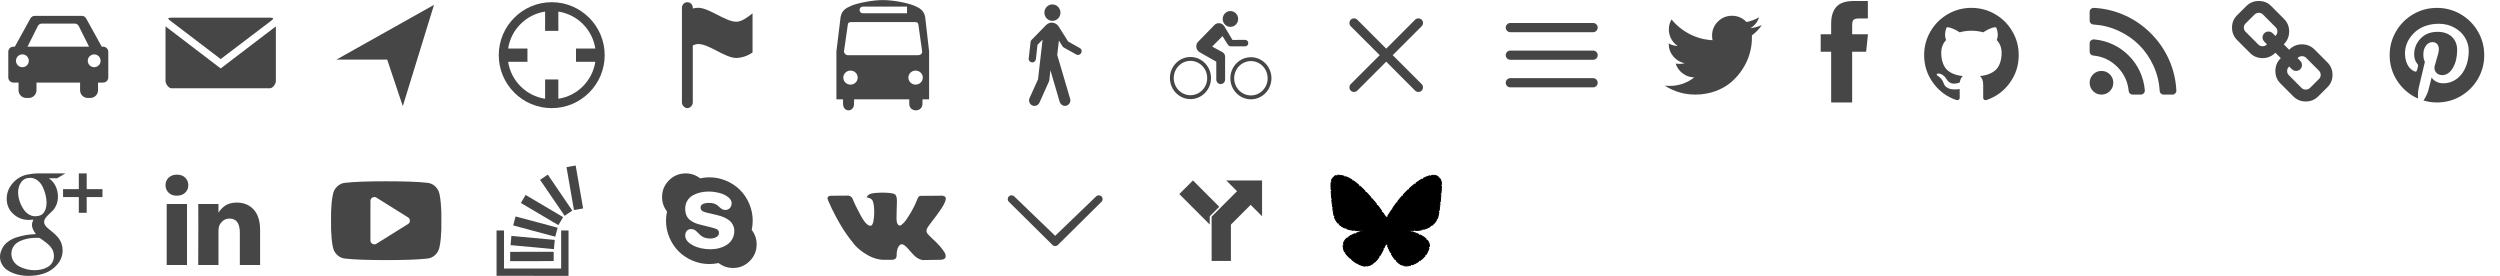
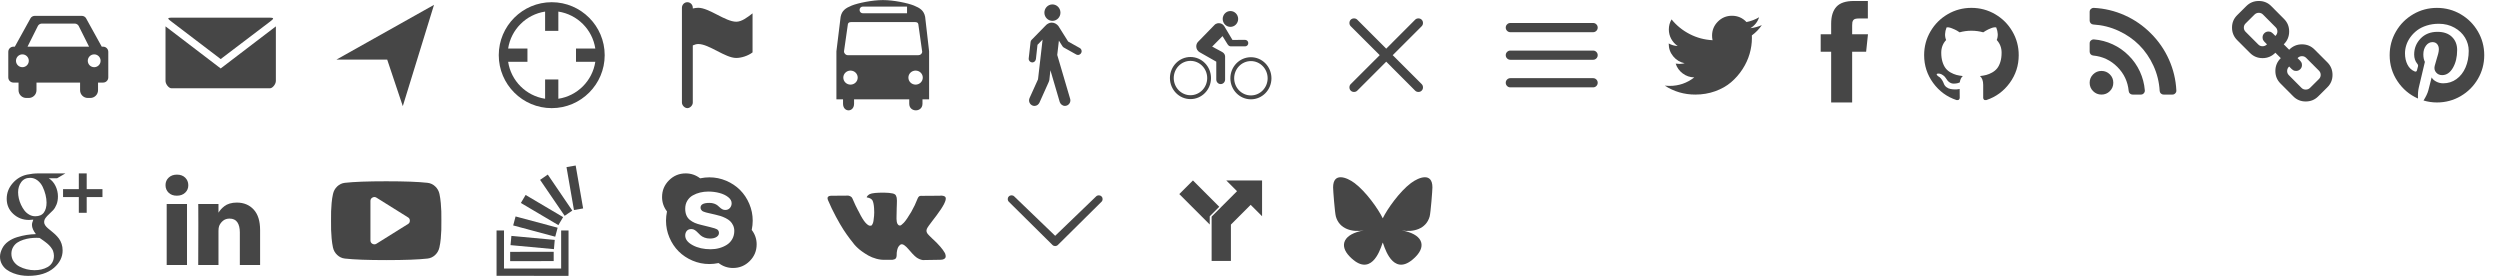
- <svg xmlns="http://www.w3.org/2000/svg" xmlns:xlink="http://www.w3.org/1999/xlink" version="1.1" width="725" height="80" viewBox="0 0 725 80" id="svg126">
-   <defs id="defs74">
+ <svg xmlns="http://www.w3.org/2000/svg" xmlns:xlink="http://www.w3.org/1999/xlink" version="1.1" width="725" height="80" viewBox="0 0 725 80">
+   <defs>
    <g id="icon-driving">
-       <path class="path1" d="M29.917,13.535h-0.411l-4.569-8.273c-0.197-0.358-0.694-0.651-1.103-0.651H9.973 c-0.409,0-0.906,0.293-1.103,0.651L4.3,13.535h-0.41c-0.818,0-1.487,0.669-1.487,1.487v7.436c0,0.818,0.669,1.487,1.487,1.487 h1.487v2.231c0,1.227,1.003,2.231,2.231,2.231h0.743c1.227,0,2.231-1.003,2.231-2.231v-2.231h12.642v2.231 c0,1.227,1.003,2.231,2.231,2.231h0.743c1.227,0,2.231-1.003,2.231-2.231v-2.231h1.487c0.818,0,1.487-0.669,1.487-1.487v-7.436 C31.404,14.204,30.735,13.535,29.917,13.535z M6.493,19.485c-1.027,0-1.859-0.832-1.859-1.859c0-1.028,0.832-1.859,1.859-1.859 s1.859,0.832,1.859,1.859S7.521,19.485,6.493,19.485z M7.981,13.535l3.014-6.026c0.183-0.367,0.667-0.666,1.076-0.666h9.667 c0.409,0,0.893,0.299,1.076,0.666l3.014,6.026H7.981z M27.315,19.485c-1.028,0-1.859-0.832-1.859-1.859 c0-1.028,0.832-1.859,1.859-1.859s1.859,0.832,1.859,1.859S28.341,19.485,27.315,19.485z" id="path2" />
+       <path class="path1" d="M29.917,13.535h-0.411l-4.569-8.273c-0.197-0.358-0.694-0.651-1.103-0.651H9.973 c-0.409,0-0.906,0.293-1.103,0.651L4.3,13.535h-0.41c-0.818,0-1.487,0.669-1.487,1.487v7.436c0,0.818,0.669,1.487,1.487,1.487 h1.487v2.231c0,1.227,1.003,2.231,2.231,2.231h0.743c1.227,0,2.231-1.003,2.231-2.231v-2.231h12.642v2.231 c0,1.227,1.003,2.231,2.231,2.231h0.743c1.227,0,2.231-1.003,2.231-2.231v-2.231h1.487c0.818,0,1.487-0.669,1.487-1.487v-7.436 C31.404,14.204,30.735,13.535,29.917,13.535z M6.493,19.485c-1.027,0-1.859-0.832-1.859-1.859c0-1.028,0.832-1.859,1.859-1.859 s1.859,0.832,1.859,1.859S7.521,19.485,6.493,19.485z M7.981,13.535l3.014-6.026c0.183-0.367,0.667-0.666,1.076-0.666h9.667 c0.409,0,0.893,0.299,1.076,0.666l3.014,6.026H7.981z M27.315,19.485c-1.028,0-1.859-0.832-1.859-1.859 c0-1.028,0.832-1.859,1.859-1.859s1.859,0.832,1.859,1.859S28.341,19.485,27.315,19.485z" />
    </g>
    <g id="icon-email">
-       <path class="path1" d="M1.882 5.12c-1.882 0-0.941 0.499 0 1.263l14.118 10.745 14.118-10.712c0.942-0.765 1.882-1.297 0-1.297h-28.235zM0 7.645v15.826c0 0.931 0.952 2.129 1.706 2.129h28.589c0.754 0 1.706-1.197 1.706-2.129v-15.826l-16 12.208-16-12.208z" id="path5" />
+       <path class="path1" d="M1.882 5.12c-1.882 0-0.941 0.499 0 1.263l14.118 10.745 14.118-10.712c0.942-0.765 1.882-1.297 0-1.297h-28.235zM0 7.645v15.826c0 0.931 0.952 2.129 1.706 2.129h28.589c0.754 0 1.706-1.197 1.706-2.129v-15.826l-16 12.208-16-12.208z" />
    </g>
    <g id="icon-navigate">
-       <path class="path1" d="M20.811 30.788l-4.526-13.508h-14.709l28.287-15.875z" id="path8" />
+       <path class="path1" d="M20.811 30.788l-4.526-13.508h-14.709l28.287-15.875z" />
    </g>
    <g id="icon-geolocation">
-       <path class="path1" d="M16 0.64c-8.47 0-15.36 6.89-15.36 15.36s6.89 15.36 15.36 15.36c8.469 0 15.36-6.891 15.36-15.36s-6.891-15.36-15.36-15.36zM17.92 28.64v-5.6h-3.84v5.6c-5.52-0.837-9.883-5.2-10.72-10.72h5.6v-3.84h-5.6c0.837-5.52 5.2-9.883 10.72-10.72v5.6h3.84v-5.6c5.52 0.837 9.883 5.2 10.72 10.72h-5.6v3.84h5.6c-0.837 5.52-5.2 9.883-10.72 10.72z" id="path11" />
+       <path class="path1" d="M16 0.64c-8.47 0-15.36 6.89-15.36 15.36s6.89 15.36 15.36 15.36c8.469 0 15.36-6.891 15.36-15.36s-6.891-15.36-15.36-15.36zM17.92 28.64v-5.6h-3.84v5.6c-5.52-0.837-9.883-5.2-10.72-10.72h5.6v-3.84h-5.6c0.837-5.52 5.2-9.883 10.72-10.72v5.6h3.84v-5.6c5.52 0.837 9.883 5.2 10.72 10.72h-5.6v3.84h5.6c-0.837 5.52-5.2 9.883-10.72 10.72z" />
    </g>
    <g id="icon-flag">
-       <path class="path1" d="M7.336 0.64c-0.872 0-1.576 0.721-1.576 1.617v27.485c0 0.808 0.788 1.617 1.576 1.617s1.575-0.81 1.575-1.617v-16.572c0.538-0.235 1.062-0.405 1.576-0.405 3.151 0 7.798 4.043 11.028 4.043 1.377 0 3.348-0.557 4.726-1.617v-11.318c-1.563 1.203-3.146 2.426-4.726 2.426-3.151 0-7.866-4.042-11.028-4.042-0.531 0-1.050 0.097-1.576 0.202v-0.202c0-0.895-0.703-1.617-1.575-1.617z" id="path14" />
+       <path class="path1" d="M7.336 0.64c-0.872 0-1.576 0.721-1.576 1.617v27.485c0 0.808 0.788 1.617 1.576 1.617s1.575-0.81 1.575-1.617v-16.572c0.538-0.235 1.062-0.405 1.576-0.405 3.151 0 7.798 4.043 11.028 4.043 1.377 0 3.348-0.557 4.726-1.617v-11.318c-1.563 1.203-3.146 2.426-4.726 2.426-3.151 0-7.866-4.042-11.028-4.042-0.531 0-1.050 0.097-1.576 0.202v-0.202c0-0.895-0.703-1.617-1.575-1.617z" />
    </g>
    <g id="icon-transit">
-       <path class="path1" d="M26.344 16h-20.493c-0.597 0-1.089-0.513-1.089-1.097 0-0.097 0.018-0.207 0.038-0.296l1.091-7.615c0.093-0.495 0.538-0.592 1.071-0.592h18.274c0.529 0 0.979 0.089 1.070 0.582l1.091 7.754c0.017 0.090 0.038 0.143 0.038 0.241-0.001 0.584-0.495 1.023-1.091 1.023zM25.524 24.541c-1.154 0-2.090-0.908-2.090-2.040 0-1.125 0.936-2.031 2.090-2.031 1.146 0 2.084 0.907 2.084 2.031 0 1.132-0.938 2.040-2.084 2.040zM6.643 24.541c-1.146 0-2.082-0.908-2.082-2.040 0-1.125 0.936-2.031 2.082-2.031 1.157 0 2.091 0.907 2.091 2.031 0 1.132-0.934 2.040-2.091 2.040zM10.24 1.92h12.8v1.92h-12.8c-1.28 0-1.28-1.92 0-1.92zM28.289 4.858c-0.374-1.8-1.466-2.525-3.247-3.25-1.778-0.722-5.898-1.587-8.997-1.587-3.112 0-7.254 0.866-9.034 1.587-1.78 0.725-2.854 1.45-3.225 3.25l-1.227 10.022v13.921h1.92v1.28c0 2.56 3.2 2.56 3.2 0v-1.28h16v1.28c0 2.56 3.84 2.56 3.84 0v-1.28h1.92v-13.921l-1.151-10.022z" id="path17" />
+       <path class="path1" d="M26.344 16h-20.493c-0.597 0-1.089-0.513-1.089-1.097 0-0.097 0.018-0.207 0.038-0.296l1.091-7.615c0.093-0.495 0.538-0.592 1.071-0.592h18.274c0.529 0 0.979 0.089 1.070 0.582l1.091 7.754c0.017 0.090 0.038 0.143 0.038 0.241-0.001 0.584-0.495 1.023-1.091 1.023zM25.524 24.541c-1.154 0-2.090-0.908-2.090-2.040 0-1.125 0.936-2.031 2.090-2.031 1.146 0 2.084 0.907 2.084 2.031 0 1.132-0.938 2.040-2.084 2.040zM6.643 24.541c-1.146 0-2.082-0.908-2.082-2.040 0-1.125 0.936-2.031 2.082-2.031 1.157 0 2.091 0.907 2.091 2.031 0 1.132-0.934 2.040-2.091 2.040zM10.24 1.92h12.8v1.92h-12.8c-1.28 0-1.28-1.92 0-1.92zM28.289 4.858c-0.374-1.8-1.466-2.525-3.247-3.25-1.778-0.722-5.898-1.587-8.997-1.587-3.112 0-7.254 0.866-9.034 1.587-1.78 0.725-2.854 1.45-3.225 3.25l-1.227 10.022v13.921h1.92v1.28c0 2.56 3.2 2.56 3.2 0v-1.28h16v1.28c0 2.56 3.84 2.56 3.84 0v-1.28h1.92v-13.921l-1.151-10.022z" />
    </g>
    <g id="icon-walking">
-       <path class="path1" d="M15.261 6.047c1.288-0.034 2.303-1.13 2.269-2.438-0.034-1.325-1.101-2.353-2.39-2.329-1.282 0.035-2.296 1.13-2.269 2.445 0.033 1.315 1.108 2.356 2.39 2.323zM23.171 13.946l-3.411-1.905-2.824-4.491c-0.453-0.577-1.161-1.004-1.969-0.994-0.607 0.021-1.142 0.3-1.569 0.676l-4.254 4.347c-0.14 0.15-0.237 0.341-0.27 0.55l-0.545 4.788c-0.006 0.052-0.006 0.095-0.010 0.147 0.017 0.594 0.501 1.055 1.081 1.044 0.545-0.013 0.961-0.485 1.021-1.003l0.448-4.109 1.482-1.506-1.325 11.515-2.457 5.433c-0.074 0.191-0.15 0.458-0.144 0.71 0.024 0.888 0.748 1.591 1.619 1.571 0.617-0.017 1.119-0.397 1.389-0.936l2.632-5.864c0.053-0.157 0.24-0.54 0.246-0.713l0.307-2.838 2.71 9.23c0.233 0.645 0.828 1.133 1.542 1.113 0.868-0.024 1.562-0.759 1.542-1.65-0.007-0.116-0.041-0.191-0.047-0.325l-3.766-12.799 0.481-4.159 1.062 1.68c0.073 0.109 0.173 0.212 0.287 0.283l3.725 2.086c0.18 0.058 0.321 0.106 0.486 0.106 0.589-0.017 1.049-0.512 1.036-1.11-0.012-0.366-0.214-0.701-0.508-0.879z" id="path20" />
+       <path class="path1" d="M15.261 6.047c1.288-0.034 2.303-1.13 2.269-2.438-0.034-1.325-1.101-2.353-2.39-2.329-1.282 0.035-2.296 1.13-2.269 2.445 0.033 1.315 1.108 2.356 2.39 2.323zM23.171 13.946l-3.411-1.905-2.824-4.491c-0.453-0.577-1.161-1.004-1.969-0.994-0.607 0.021-1.142 0.3-1.569 0.676l-4.254 4.347c-0.14 0.15-0.237 0.341-0.27 0.55l-0.545 4.788c-0.006 0.052-0.006 0.095-0.010 0.147 0.017 0.594 0.501 1.055 1.081 1.044 0.545-0.013 0.961-0.485 1.021-1.003l0.448-4.109 1.482-1.506-1.325 11.515-2.457 5.433c-0.074 0.191-0.15 0.458-0.144 0.71 0.024 0.888 0.748 1.591 1.619 1.571 0.617-0.017 1.119-0.397 1.389-0.936l2.632-5.864c0.053-0.157 0.24-0.54 0.246-0.713l0.307-2.838 2.71 9.23c0.233 0.645 0.828 1.133 1.542 1.113 0.868-0.024 1.562-0.759 1.542-1.65-0.007-0.116-0.041-0.191-0.047-0.325l-3.766-12.799 0.481-4.159 1.062 1.68c0.073 0.109 0.173 0.212 0.287 0.283l3.725 2.086c0.18 0.058 0.321 0.106 0.486 0.106 0.589-0.017 1.049-0.512 1.036-1.11-0.012-0.366-0.214-0.701-0.508-0.879z" />
    </g>
    <g id="icon-bicycling">
-       <path class="path1" d="M7.234 27.613c2.681 0 4.854-2.23 4.854-4.975 0-2.753-2.173-4.984-4.854-4.984-2.675 0-4.85 2.231-4.85 4.984 0 2.745 2.175 4.975 4.85 4.975zM1.28 22.638c0-3.377 2.671-6.109 5.954-6.109 3.292 0 5.958 2.733 5.958 6.109 0 3.375-2.666 6.101-5.958 6.101-3.283 0-5.954-2.725-5.954-6.101zM24.769 27.674c2.671 0 4.847-2.23 4.847-4.977 0-2.751-2.176-4.982-4.847-4.982-2.682 0-4.859 2.23-4.859 4.982 0 2.746 2.177 4.977 4.859 4.977zM18.806 22.698c0-3.375 2.671-6.107 5.962-6.107 3.28 0 5.951 2.732 5.951 6.108 0 3.37-2.671 6.102-5.951 6.102-3.291 0-5.962-2.732-5.962-6.102zM18.825 7.789c1.236 0 2.241-1.024 2.241-2.291s-1.005-2.298-2.241-2.298-2.241 1.030-2.241 2.298c0 1.268 1.004 2.291 2.241 2.291zM18.919 13.44c-0.325 0-0.675-0.195-0.933-0.615l-1.455-2.351-3.002 3.041 2.781 1.494c1.145 0.562 0.97 1.587 0.97 1.587v6.461c0 0.733-0.566 1.329-1.28 1.329s-1.28-0.596-1.28-1.329v-5.172l-4.835-2.746c-0.575-0.332-0.969-0.963-0.969-1.681 0-0.495 0.177-0.95 0.481-1.288l4.735-4.861c0.588-0.685 1.407-0.576 1.407-0.576 0.992 0 1.514 0.888 1.514 0.888l2.356 3.953 3.63-0.007c1.28 0 1.28 1.874 0 1.874h-4.121z" id="path23" />
+       <path class="path1" d="M7.234 27.613c2.681 0 4.854-2.23 4.854-4.975 0-2.753-2.173-4.984-4.854-4.984-2.675 0-4.85 2.231-4.85 4.984 0 2.745 2.175 4.975 4.85 4.975zM1.28 22.638c0-3.377 2.671-6.109 5.954-6.109 3.292 0 5.958 2.733 5.958 6.109 0 3.375-2.666 6.101-5.958 6.101-3.283 0-5.954-2.725-5.954-6.101zM24.769 27.674c2.671 0 4.847-2.23 4.847-4.977 0-2.751-2.176-4.982-4.847-4.982-2.682 0-4.859 2.23-4.859 4.982 0 2.746 2.177 4.977 4.859 4.977zM18.806 22.698c0-3.375 2.671-6.107 5.962-6.107 3.28 0 5.951 2.732 5.951 6.108 0 3.37-2.671 6.102-5.951 6.102-3.291 0-5.962-2.732-5.962-6.102zM18.825 7.789c1.236 0 2.241-1.024 2.241-2.291s-1.005-2.298-2.241-2.298-2.241 1.030-2.241 2.298c0 1.268 1.004 2.291 2.241 2.291zM18.919 13.44c-0.325 0-0.675-0.195-0.933-0.615l-1.455-2.351-3.002 3.041 2.781 1.494c1.145 0.562 0.97 1.587 0.97 1.587v6.461c0 0.733-0.566 1.329-1.28 1.329s-1.28-0.596-1.28-1.329v-5.172l-4.835-2.746c-0.575-0.332-0.969-0.963-0.969-1.681 0-0.495 0.177-0.95 0.481-1.288l4.735-4.861c0.588-0.685 1.407-0.576 1.407-0.576 0.992 0 1.514 0.888 1.514 0.888l2.356 3.953 3.63-0.007c1.28 0 1.28 1.874 0 1.874h-4.121z" />
    </g>
    <g id="icon-cross">
-       <path class="path1" d="M25.333 5.333q0.573 0 0.953 0.38t0.38 0.953q0 0.563-0.385 0.948l-8.396 8.385 8.396 8.385q0.385 0.385 0.385 0.948 0 0.573-0.38 0.953t-0.953 0.38q-0.563 0-0.948-0.385l-8.385-8.396-8.385 8.396q-0.385 0.385-0.948 0.385-0.573 0-0.953-0.38t-0.38-0.953q0-0.563 0.385-0.948l8.396-8.385-8.396-8.385q-0.385-0.385-0.385-0.948 0-0.573 0.38-0.953t0.953-0.38q0.563 0 0.948 0.385l8.385 8.396 8.385-8.396q0.385-0.385 0.948-0.385z" id="path26" />
+       <path class="path1" d="M25.333 5.333q0.573 0 0.953 0.38t0.38 0.953q0 0.563-0.385 0.948l-8.396 8.385 8.396 8.385q0.385 0.385 0.385 0.948 0 0.573-0.38 0.953t-0.953 0.38q-0.563 0-0.948-0.385l-8.385-8.396-8.385 8.396q-0.385 0.385-0.948 0.385-0.573 0-0.953-0.38t-0.38-0.953q0-0.563 0.385-0.948l8.396-8.385-8.396-8.385q-0.385-0.385-0.385-0.948 0-0.573 0.38-0.953t0.953-0.38q0.563 0 0.948 0.385l8.385 8.396 8.385-8.396q0.385-0.385 0.948-0.385z" />
    </g>
    <g id="icon-menu">
-       <path class="path1" d="M4 6.667h24q0.552 0 0.943 0.391t0.391 0.943-0.391 0.943-0.943 0.391h-24q-0.552 0-0.943-0.391t-0.391-0.943 0.391-0.943 0.943-0.391zM4 22.667h24q0.552 0 0.943 0.391t0.391 0.943-0.391 0.943-0.943 0.391h-24q-0.552 0-0.943-0.391t-0.391-0.943 0.391-0.943 0.943-0.391zM4 14.667h24q0.552 0 0.943 0.391t0.391 0.943-0.391 0.943-0.943 0.391h-24q-0.552 0-0.943-0.391t-0.391-0.943 0.391-0.943 0.943-0.391z" id="path29" />
+       <path class="path1" d="M4 6.667h24q0.552 0 0.943 0.391t0.391 0.943-0.391 0.943-0.943 0.391h-24q-0.552 0-0.943-0.391t-0.391-0.943 0.391-0.943 0.943-0.391zM4 22.667h24q0.552 0 0.943 0.391t0.391 0.943-0.391 0.943-0.943 0.391h-24q-0.552 0-0.943-0.391t-0.391-0.943 0.391-0.943 0.943-0.391zM4 14.667h24q0.552 0 0.943 0.391t0.391 0.943-0.391 0.943-0.943 0.391h-24q-0.552 0-0.943-0.391t-0.391-0.943 0.391-0.943 0.943-0.391z" />
    </g>
    <g id="icon-twitter">
-       <path class="path1" d="M28.929 7.286q-1.196 1.75-2.893 2.982 0.018 0.25 0.018 0.75 0 2.321-0.679 4.634t-2.063 4.437-3.295 3.759-4.607 2.607-5.768 0.973q-4.839 0-8.857-2.589 0.625 0.071 1.393 0.071 4.018 0 7.161-2.464-1.875-0.036-3.357-1.152t-2.036-2.848q0.589 0.089 1.089 0.089 0.768 0 1.518-0.196-2-0.411-3.313-1.991t-1.313-3.67v-0.071q1.214 0.679 2.607 0.732-1.179-0.786-1.875-2.054t-0.696-2.75q0-1.571 0.786-2.911 2.161 2.661 5.259 4.259t6.634 1.777q-0.143-0.679-0.143-1.321 0-2.393 1.688-4.080t4.080-1.688q2.5 0 4.214 1.821 1.946-0.375 3.661-1.393-0.661 2.054-2.536 3.179 1.661-0.179 3.321-0.893z" id="path32" />
+       <path class="path1" d="M28.929 7.286q-1.196 1.75-2.893 2.982 0.018 0.25 0.018 0.75 0 2.321-0.679 4.634t-2.063 4.437-3.295 3.759-4.607 2.607-5.768 0.973q-4.839 0-8.857-2.589 0.625 0.071 1.393 0.071 4.018 0 7.161-2.464-1.875-0.036-3.357-1.152t-2.036-2.848q0.589 0.089 1.089 0.089 0.768 0 1.518-0.196-2-0.411-3.313-1.991t-1.313-3.67v-0.071q1.214 0.679 2.607 0.732-1.179-0.786-1.875-2.054t-0.696-2.75q0-1.571 0.786-2.911 2.161 2.661 5.259 4.259t6.634 1.777q-0.143-0.679-0.143-1.321 0-2.393 1.688-4.080t4.080-1.688q2.5 0 4.214 1.821 1.946-0.375 3.661-1.393-0.661 2.054-2.536 3.179 1.661-0.179 3.321-0.893z" />
    </g>
    <g id="icon-facebook">
-       <path class="path1" d="M9.125 9.929h4.589l-0.536 5.071h-4.054v14.714h-6.089v-14.714h-3.036v-5.071h3.036v-3.054q0-3.25 1.536-4.92t5.054-1.67h4.054v5.071h-2.536q-0.696 0-1.116 0.116t-0.607 0.42-0.241 0.616-0.054 0.884v2.536z" id="path35" />
+       <path class="path1" d="M9.125 9.929h4.589l-0.536 5.071h-4.054v14.714h-6.089v-14.714h-3.036v-5.071h3.036v-3.054q0-3.25 1.536-4.92t5.054-1.67h4.054v5.071h-2.536q-0.696 0-1.116 0.116t-0.607 0.42-0.241 0.616-0.054 0.884v2.536z" />
    </g>
    <g id="icon-github">
-       <path class="path1" d="M27.429 16q0 4.482-2.616 8.063t-6.759 4.955q-0.482 0.089-0.705-0.125t-0.223-0.536v-3.768q0-1.732-0.929-2.536 1.018-0.107 1.83-0.321t1.679-0.696 1.446-1.188 0.946-1.875 0.366-2.688q0-2.161-1.411-3.679 0.661-1.625-0.143-3.643-0.5-0.161-1.446 0.196t-1.643 0.786l-0.679 0.429q-1.661-0.464-3.429-0.464t-3.429 0.464q-0.286-0.196-0.759-0.482t-1.491-0.688-1.536-0.241q-0.786 2.018-0.125 3.643-1.411 1.518-1.411 3.679 0 1.518 0.366 2.679t0.938 1.875 1.438 1.196 1.679 0.696 1.83 0.321q-0.714 0.643-0.875 1.839-0.375 0.179-0.804 0.268t-1.018 0.089-1.17-0.384-0.991-1.116q-0.339-0.571-0.866-0.929t-0.884-0.429l-0.357-0.054q-0.375 0-0.518 0.080t-0.089 0.205 0.161 0.25 0.232 0.214l0.125 0.089q0.393 0.179 0.777 0.679t0.563 0.911l0.179 0.411q0.232 0.679 0.786 1.098t1.196 0.536 1.241 0.125 0.991-0.063l0.411-0.071q0 0.679 0.009 1.589t0.009 0.964q0 0.321-0.232 0.536t-0.714 0.125q-4.143-1.375-6.759-4.955t-2.616-8.063q0-3.732 1.839-6.884t4.991-4.991 6.884-1.839 6.884 1.839 4.991 4.991 1.839 6.884z" id="path38" />
+       <path class="path1" d="M27.429 16q0 4.482-2.616 8.063t-6.759 4.955q-0.482 0.089-0.705-0.125t-0.223-0.536v-3.768q0-1.732-0.929-2.536 1.018-0.107 1.83-0.321t1.679-0.696 1.446-1.188 0.946-1.875 0.366-2.688q0-2.161-1.411-3.679 0.661-1.625-0.143-3.643-0.5-0.161-1.446 0.196t-1.643 0.786l-0.679 0.429q-1.661-0.464-3.429-0.464t-3.429 0.464q-0.286-0.196-0.759-0.482t-1.491-0.688-1.536-0.241q-0.786 2.018-0.125 3.643-1.411 1.518-1.411 3.679 0 1.518 0.366 2.679t0.938 1.875 1.438 1.196 1.679 0.696 1.83 0.321q-0.714 0.643-0.875 1.839-0.375 0.179-0.804 0.268t-1.018 0.089-1.17-0.384-0.991-1.116q-0.339-0.571-0.866-0.929t-0.884-0.429l-0.357-0.054q-0.375 0-0.518 0.080t-0.089 0.205 0.161 0.25 0.232 0.214l0.125 0.089q0.393 0.179 0.777 0.679t0.563 0.911l0.179 0.411q0.232 0.679 0.786 1.098t1.196 0.536 1.241 0.125 0.991-0.063l0.411-0.071q0 0.679 0.009 1.589t0.009 0.964q0 0.321-0.232 0.536t-0.714 0.125q-4.143-1.375-6.759-4.955t-2.616-8.063q0-3.732 1.839-6.884t4.991-4.991 6.884-1.839 6.884 1.839 4.991 4.991 1.839 6.884z" />
    </g>
    <g id="icon-rss">
-       <path class="path1" d="M6.857 24q0 1.429-1 2.429t-2.429 1-2.429-1-1-2.429 1-2.429 2.429-1 2.429 1 1 2.429zM16 26.196q0.036 0.5-0.304 0.857-0.321 0.375-0.839 0.375h-2.411q-0.446 0-0.768-0.295t-0.357-0.741q-0.393-4.089-3.295-6.991t-6.991-3.295q-0.446-0.036-0.741-0.357t-0.295-0.768v-2.411q0-0.518 0.375-0.839 0.304-0.304 0.768-0.304h0.089q2.857 0.232 5.464 1.438t4.625 3.241q2.036 2.018 3.241 4.625t1.438 5.464zM25.143 26.232q0.036 0.482-0.321 0.839-0.321 0.357-0.821 0.357h-2.554q-0.464 0-0.795-0.313t-0.348-0.759q-0.214-3.839-1.804-7.295t-4.134-6-6-4.134-7.295-1.821q-0.446-0.018-0.759-0.348t-0.313-0.777v-2.554q0-0.5 0.357-0.821 0.321-0.321 0.786-0.321h0.054q4.679 0.232 8.955 2.143t7.598 5.25q3.339 3.321 5.25 7.598t2.143 8.955z" id="path41" />
+       <path class="path1" d="M6.857 24q0 1.429-1 2.429t-2.429 1-2.429-1-1-2.429 1-2.429 2.429-1 2.429 1 1 2.429zM16 26.196q0.036 0.5-0.304 0.857-0.321 0.375-0.839 0.375h-2.411q-0.446 0-0.768-0.295t-0.357-0.741q-0.393-4.089-3.295-6.991t-6.991-3.295q-0.446-0.036-0.741-0.357t-0.295-0.768v-2.411q0-0.518 0.375-0.839 0.304-0.304 0.768-0.304h0.089q2.857 0.232 5.464 1.438t4.625 3.241q2.036 2.018 3.241 4.625t1.438 5.464zM25.143 26.232q0.036 0.482-0.321 0.839-0.321 0.357-0.821 0.357h-2.554q-0.464 0-0.795-0.313t-0.348-0.759q-0.214-3.839-1.804-7.295t-4.134-6-6-4.134-7.295-1.821q-0.446-0.018-0.759-0.348t-0.313-0.777v-2.554q0-0.5 0.357-0.821 0.321-0.321 0.786-0.321h0.054q4.679 0.232 8.955 2.143t7.598 5.25q3.339 3.321 5.25 7.598t2.143 8.955z" />
    </g>
    <g id="icon-site">
-       <path class="path1" d="M26 21.714q0-0.714-0.5-1.214l-3.714-3.714q-0.5-0.5-1.214-0.5-0.75 0-1.286 0.571 0.054 0.054 0.339 0.33t0.384 0.384 0.268 0.339 0.232 0.455 0.063 0.491q0 0.714-0.5 1.214t-1.214 0.5q-0.268 0-0.491-0.063t-0.455-0.232-0.339-0.268-0.384-0.384-0.33-0.339q-0.589 0.554-0.589 1.304 0 0.714 0.5 1.214l3.679 3.696q0.482 0.482 1.214 0.482 0.714 0 1.214-0.464l2.625-2.607q0.5-0.5 0.5-1.196zM13.446 9.125q0-0.714-0.5-1.214l-3.679-3.696q-0.5-0.5-1.214-0.5-0.696 0-1.214 0.482l-2.625 2.607q-0.5 0.5-0.5 1.196 0 0.714 0.5 1.214l3.714 3.714q0.482 0.482 1.214 0.482 0.75 0 1.286-0.554-0.054-0.054-0.339-0.33t-0.384-0.384-0.268-0.339-0.232-0.455-0.063-0.491q0-0.714 0.5-1.214t1.214-0.5q0.268 0 0.491 0.063t0.455 0.232 0.339 0.268 0.384 0.384 0.33 0.339q0.589-0.554 0.589-1.304zM29.429 21.714q0 2.143-1.518 3.625l-2.625 2.607q-1.482 1.482-3.625 1.482-2.161 0-3.643-1.518l-3.679-3.696q-1.482-1.482-1.482-3.625 0-2.196 1.571-3.732l-1.571-1.571q-1.536 1.571-3.714 1.571-2.143 0-3.643-1.5l-3.714-3.714q-1.5-1.5-1.5-3.643t1.518-3.625l2.625-2.607q1.482-1.482 3.625-1.482 2.161 0 3.643 1.518l3.679 3.696q1.482 1.482 1.482 3.625 0 2.196-1.571 3.732l1.571 1.571q1.536-1.571 3.714-1.571 2.143 0 3.643 1.5l3.714 3.714q1.5 1.5 1.5 3.643z" id="path44" />
+       <path class="path1" d="M26 21.714q0-0.714-0.5-1.214l-3.714-3.714q-0.5-0.5-1.214-0.5-0.75 0-1.286 0.571 0.054 0.054 0.339 0.33t0.384 0.384 0.268 0.339 0.232 0.455 0.063 0.491q0 0.714-0.5 1.214t-1.214 0.5q-0.268 0-0.491-0.063t-0.455-0.232-0.339-0.268-0.384-0.384-0.33-0.339q-0.589 0.554-0.589 1.304 0 0.714 0.5 1.214l3.679 3.696q0.482 0.482 1.214 0.482 0.714 0 1.214-0.464l2.625-2.607q0.5-0.5 0.5-1.196zM13.446 9.125q0-0.714-0.5-1.214l-3.679-3.696q-0.5-0.5-1.214-0.5-0.696 0-1.214 0.482l-2.625 2.607q-0.5 0.5-0.5 1.196 0 0.714 0.5 1.214l3.714 3.714q0.482 0.482 1.214 0.482 0.75 0 1.286-0.554-0.054-0.054-0.339-0.33t-0.384-0.384-0.268-0.339-0.232-0.455-0.063-0.491q0-0.714 0.5-1.214t1.214-0.5q0.268 0 0.491 0.063t0.455 0.232 0.339 0.268 0.384 0.384 0.33 0.339q0.589-0.554 0.589-1.304zM29.429 21.714q0 2.143-1.518 3.625l-2.625 2.607q-1.482 1.482-3.625 1.482-2.161 0-3.643-1.518l-3.679-3.696q-1.482-1.482-1.482-3.625 0-2.196 1.571-3.732l-1.571-1.571q-1.536 1.571-3.714 1.571-2.143 0-3.643-1.5l-3.714-3.714q-1.5-1.5-1.5-3.643t1.518-3.625l2.625-2.607q1.482-1.482 3.625-1.482 2.161 0 3.643 1.518l3.679 3.696q1.482 1.482 1.482 3.625 0 2.196-1.571 3.732l1.571 1.571q1.536-1.571 3.714-1.571 2.143 0 3.643 1.5l3.714 3.714q1.5 1.5 1.5 3.643z" />
    </g>
    <g id="icon-pinterest">
-       <path class="path1" d="M27.429 16q0 3.732-1.839 6.884t-4.991 4.991-6.884 1.839q-1.982 0-3.893-0.571 1.054-1.661 1.393-2.929 0.161-0.607 0.964-3.768 0.357 0.696 1.304 1.205t2.036 0.509q2.161 0 3.857-1.223t2.625-3.366 0.929-4.821q0-2.036-1.063-3.821t-3.080-2.911-4.554-1.125q-1.875 0-3.5 0.518t-2.759 1.375-1.946 1.973-1.196 2.313-0.384 2.393q0 1.857 0.714 3.268t2.089 1.982q0.536 0.214 0.679-0.357 0.036-0.125 0.143-0.554t0.143-0.536q0.107-0.411-0.196-0.768-0.911-1.089-0.911-2.696 0-2.696 1.866-4.634t4.884-1.938q2.696 0 4.205 1.464t1.509 3.804q0 3.036-1.223 5.161t-3.134 2.125q-1.089 0-1.75-0.777t-0.411-1.866q0.143-0.625 0.473-1.67t0.536-1.839 0.205-1.348q0-0.893-0.482-1.482t-1.375-0.589q-1.107 0-1.875 1.018t-0.768 2.536q0 1.304 0.446 2.179l-1.768 7.464q-0.304 1.25-0.232 3.161-3.679-1.625-5.946-5.018t-2.268-7.554q0-3.732 1.839-6.884t4.991-4.991 6.884-1.839 6.884 1.839 4.991 4.991 1.839 6.884z" id="path47" />
+       <path class="path1" d="M27.429 16q0 3.732-1.839 6.884t-4.991 4.991-6.884 1.839q-1.982 0-3.893-0.571 1.054-1.661 1.393-2.929 0.161-0.607 0.964-3.768 0.357 0.696 1.304 1.205t2.036 0.509q2.161 0 3.857-1.223t2.625-3.366 0.929-4.821q0-2.036-1.063-3.821t-3.080-2.911-4.554-1.125q-1.875 0-3.5 0.518t-2.759 1.375-1.946 1.973-1.196 2.313-0.384 2.393q0 1.857 0.714 3.268t2.089 1.982q0.536 0.214 0.679-0.357 0.036-0.125 0.143-0.554t0.143-0.536q0.107-0.411-0.196-0.768-0.911-1.089-0.911-2.696 0-2.696 1.866-4.634t4.884-1.938q2.696 0 4.205 1.464t1.509 3.804q0 3.036-1.223 5.161t-3.134 2.125q-1.089 0-1.75-0.777t-0.411-1.866q0.143-0.625 0.473-1.67t0.536-1.839 0.205-1.348q0-0.893-0.482-1.482t-1.375-0.589q-1.107 0-1.875 1.018t-0.768 2.536q0 1.304 0.446 2.179l-1.768 7.464q-0.304 1.25-0.232 3.161-3.679-1.625-5.946-5.018t-2.268-7.554q0-3.732 1.839-6.884t4.991-4.991 6.884-1.839 6.884 1.839 4.991 4.991 1.839 6.884z" />
    </g>
    <g id="icon-google-plus">
-       <path class="path1" d="M15.643 26.161q0-0.375-0.080-0.723t-0.17-0.643-0.313-0.616-0.375-0.545-0.473-0.527-0.491-0.455-0.571-0.455-0.554-0.411-0.589-0.411-0.545-0.375q-0.304-0.036-0.893-0.036-0.964 0-1.893 0.125t-1.929 0.446-1.75 0.821-1.232 1.339-0.482 1.911q0 1.214 0.634 2.17t1.661 1.5 2.152 0.813 2.268 0.268q1.054 0 2.009-0.223t1.795-0.696 1.33-1.313 0.491-1.964zM13.5 10.768q0-1.071-0.295-2.277t-0.839-2.33-1.5-1.857-2.134-0.732q-1.661 0-2.571 1.232t-0.911 2.946q0 0.839 0.205 1.768t0.634 1.857 1 1.67 1.393 1.205 1.732 0.464q1.732 0 2.509-1.080t0.777-2.866zM11.161 2.286h7.804l-2.411 1.411h-2.411q1.268 0.804 1.964 2.25t0.696 3.018q0 1.321-0.411 2.348t-1 1.652-1.179 1.152-1 1.089-0.411 1.205q0 0.464 0.295 0.911t0.768 0.857 1.045 0.857 1.143 0.991 1.045 1.179 0.768 1.518 0.295 1.902q0 2.857-2.5 5.036-2.714 2.339-7.5 2.339-1.054 0-2.134-0.179t-2.179-0.598-1.938-1.036-1.375-1.589-0.536-2.17q0-1.089 0.661-2.411 0.571-1.143 1.714-1.973t2.589-1.268 2.768-0.643 2.679-0.241q-1.143-1.482-1.143-2.661 0-0.214 0.036-0.42t0.089-0.348 0.143-0.384 0.125-0.384q-0.714 0.089-1.25 0.089-2.661 0-4.563-1.75t-1.902-4.393q0-2.5 1.696-4.473t4.179-2.527q1.679-0.357 3.339-0.357zM29.714 6.857v2.286h-4.571v4.571h-2.286v-4.571h-4.571v-2.286h4.571v-4.571h2.286v4.571h4.571z" id="path50" />
+       <path class="path1" d="M15.643 26.161q0-0.375-0.080-0.723t-0.17-0.643-0.313-0.616-0.375-0.545-0.473-0.527-0.491-0.455-0.571-0.455-0.554-0.411-0.589-0.411-0.545-0.375q-0.304-0.036-0.893-0.036-0.964 0-1.893 0.125t-1.929 0.446-1.75 0.821-1.232 1.339-0.482 1.911q0 1.214 0.634 2.17t1.661 1.5 2.152 0.813 2.268 0.268q1.054 0 2.009-0.223t1.795-0.696 1.33-1.313 0.491-1.964zM13.5 10.768q0-1.071-0.295-2.277t-0.839-2.33-1.5-1.857-2.134-0.732q-1.661 0-2.571 1.232t-0.911 2.946q0 0.839 0.205 1.768t0.634 1.857 1 1.67 1.393 1.205 1.732 0.464q1.732 0 2.509-1.080t0.777-2.866zM11.161 2.286h7.804l-2.411 1.411h-2.411q1.268 0.804 1.964 2.25t0.696 3.018q0 1.321-0.411 2.348t-1 1.652-1.179 1.152-1 1.089-0.411 1.205q0 0.464 0.295 0.911t0.768 0.857 1.045 0.857 1.143 0.991 1.045 1.179 0.768 1.518 0.295 1.902q0 2.857-2.5 5.036-2.714 2.339-7.5 2.339-1.054 0-2.134-0.179t-2.179-0.598-1.938-1.036-1.375-1.589-0.536-2.17q0-1.089 0.661-2.411 0.571-1.143 1.714-1.973t2.589-1.268 2.768-0.643 2.679-0.241q-1.143-1.482-1.143-2.661 0-0.214 0.036-0.42t0.089-0.348 0.143-0.384 0.125-0.384q-0.714 0.089-1.25 0.089-2.661 0-4.563-1.75t-1.902-4.393q0-2.5 1.696-4.473t4.179-2.527q1.679-0.357 3.339-0.357zM29.714 6.857v2.286h-4.571v4.571h-2.286v-4.571h-4.571v-2.286h4.571v-4.571h2.286v4.571h4.571z" />
    </g>
    <g id="icon-linkedin">
-       <path class="path1" d="M6.232 11.161v17.696h-5.893v-17.696h5.893zM6.607 5.696q0.018 1.304-0.902 2.179t-2.42 0.875h-0.036q-1.464 0-2.357-0.875t-0.893-2.179q0-1.321 0.92-2.188t2.402-0.866 2.375 0.866 0.911 2.188zM27.429 18.714v10.143h-5.875v-9.464q0-1.875-0.723-2.938t-2.259-1.063q-1.125 0-1.884 0.616t-1.134 1.527q-0.196 0.536-0.196 1.446v9.875h-5.875q0.036-7.125 0.036-11.554t-0.018-5.286l-0.018-0.857h5.875v2.571h-0.036q0.357-0.571 0.732-1t1.009-0.929 1.554-0.777 2.045-0.277q3.054 0 4.911 2.027t1.857 5.938z" id="path53" />
+       <path class="path1" d="M6.232 11.161v17.696h-5.893v-17.696h5.893zM6.607 5.696q0.018 1.304-0.902 2.179t-2.42 0.875h-0.036q-1.464 0-2.357-0.875t-0.893-2.179q0-1.321 0.92-2.188t2.402-0.866 2.375 0.866 0.911 2.188zM27.429 18.714v10.143h-5.875v-9.464q0-1.875-0.723-2.938t-2.259-1.063q-1.125 0-1.884 0.616t-1.134 1.527q-0.196 0.536-0.196 1.446v9.875h-5.875q0.036-7.125 0.036-11.554t-0.018-5.286l-0.018-0.857h5.875v2.571h-0.036q0.357-0.571 0.732-1t1.009-0.929 1.554-0.777 2.045-0.277q3.054 0 4.911 2.027t1.857 5.938z" />
    </g>
    <g id="icon-youtube">
-       <path class="path1" d="M22.857 16q0-0.661-0.536-0.964l-9.143-5.714q-0.554-0.357-1.161-0.036-0.589 0.321-0.589 1v11.429q0 0.679 0.589 1 0.286 0.143 0.554 0.143 0.357 0 0.607-0.179l9.143-5.714q0.536-0.304 0.536-0.964zM32 16q0 1.714-0.018 2.679t-0.152 2.438-0.402 2.634q-0.286 1.304-1.232 2.196t-2.214 1.036q-3.964 0.446-11.982 0.446t-11.982-0.446q-1.268-0.143-2.223-1.036t-1.241-2.196q-0.25-1.161-0.384-2.634t-0.152-2.438-0.018-2.679 0.018-2.679 0.152-2.438 0.402-2.634q0.286-1.304 1.232-2.196t2.214-1.036q3.964-0.446 11.982-0.446t11.982 0.446q1.268 0.143 2.223 1.036t1.241 2.196q0.25 1.161 0.384 2.634t0.152 2.438 0.018 2.679z" id="path56" />
+       <path class="path1" d="M22.857 16q0-0.661-0.536-0.964l-9.143-5.714q-0.554-0.357-1.161-0.036-0.589 0.321-0.589 1v11.429q0 0.679 0.589 1 0.286 0.143 0.554 0.143 0.357 0 0.607-0.179l9.143-5.714q0.536-0.304 0.536-0.964zM32 16q0 1.714-0.018 2.679t-0.152 2.438-0.402 2.634q-0.286 1.304-1.232 2.196t-2.214 1.036q-3.964 0.446-11.982 0.446t-11.982-0.446q-1.268-0.143-2.223-1.036t-1.241-2.196q-0.25-1.161-0.384-2.634t-0.152-2.438-0.018-2.679 0.018-2.679 0.152-2.438 0.402-2.634q0.286-1.304 1.232-2.196t2.214-1.036q3.964-0.446 11.982-0.446t11.982 0.446q1.268 0.143 2.223 1.036t1.241 2.196q0.25 1.161 0.384 2.634t0.152 2.438 0.018 2.679z" />
    </g>
    <g id="icon-stack-overflow">
-       <path class="path1" d="M16.571 25.018v2.696l-12.625 0.018v-2.696zM20.875 18.839v12.518l-0.018 0.625v0.018l-20.857-0.018v-13.143h2.161v11.036h16.571v-11.036h2.143zM4.304 20.411l12.571 1.161-0.232 2.679-12.589-1.161zM5.518 14.768l12.196 3.268-0.696 2.607-12.196-3.268zM8.429 8.536l10.875 6.429-1.375 2.321-10.875-6.429zM14.857 2.625l7.107 10.446-2.214 1.518-7.125-10.429zM22.946 0l2.161 12.446-2.661 0.464-2.161-12.446z" id="path59" />
+       <path class="path1" d="M16.571 25.018v2.696l-12.625 0.018v-2.696zM20.875 18.839v12.518l-0.018 0.625v0.018l-20.857-0.018v-13.143h2.161v11.036h16.571v-11.036h2.143zM4.304 20.411l12.571 1.161-0.232 2.679-12.589-1.161zM5.518 14.768l12.196 3.268-0.696 2.607-12.196-3.268zM8.429 8.536l10.875 6.429-1.375 2.321-10.875-6.429zM14.857 2.625l7.107 10.446-2.214 1.518-7.125-10.429zM22.946 0l2.161 12.446-2.661 0.464-2.161-12.446z" />
    </g>
    <g id="icon-skype">
-       <path class="path1" d="M20.946 18.982q0-0.893-0.348-1.634t-0.866-1.223-1.304-0.875-1.473-0.607-1.563-0.411l-1.857-0.429q-0.536-0.125-0.786-0.188t-0.625-0.205-0.536-0.286-0.295-0.375-0.134-0.536q0-1.375 2.571-1.375 0.768 0 1.375 0.214t0.964 0.509 0.679 0.598 0.714 0.518 0.857 0.214q0.839 0 1.348-0.571t0.509-1.375q0-0.982-1-1.777t-2.536-1.205-3.25-0.411q-1.214 0-2.357 0.277t-2.134 0.839-1.589 1.554-0.598 2.295q0 1.089 0.339 1.902t1 1.348 1.429 0.866 1.839 0.58l2.607 0.643q1.607 0.393 2 0.643 0.571 0.357 0.571 1.071 0 0.696-0.714 1.152t-1.875 0.455q-0.911 0-1.634-0.286t-1.161-0.688-0.813-0.804-0.821-0.688-0.964-0.286q-0.893 0-1.348 0.536t-0.455 1.339q0 1.643 2.179 2.813t5.196 1.17q1.304 0 2.5-0.33t2.188-0.955 1.58-1.67 0.589-2.348zM27.429 22.857q0 2.839-2.009 4.848t-4.848 2.009q-2.321 0-4.179-1.429-1.375 0.286-2.679 0.286-2.554 0-4.884-0.991t-4.018-2.679-2.679-4.018-0.991-4.884q0-1.304 0.286-2.679-1.429-1.857-1.429-4.179 0-2.839 2.009-4.848t4.848-2.009q2.321 0 4.179 1.429 1.375-0.286 2.679-0.286 2.554 0 4.884 0.991t4.018 2.679 2.679 4.018 0.991 4.884q0 1.304-0.286 2.679 1.429 1.857 1.429 4.179z" id="path62" />
+       <path class="path1" d="M20.946 18.982q0-0.893-0.348-1.634t-0.866-1.223-1.304-0.875-1.473-0.607-1.563-0.411l-1.857-0.429q-0.536-0.125-0.786-0.188t-0.625-0.205-0.536-0.286-0.295-0.375-0.134-0.536q0-1.375 2.571-1.375 0.768 0 1.375 0.214t0.964 0.509 0.679 0.598 0.714 0.518 0.857 0.214q0.839 0 1.348-0.571t0.509-1.375q0-0.982-1-1.777t-2.536-1.205-3.25-0.411q-1.214 0-2.357 0.277t-2.134 0.839-1.589 1.554-0.598 2.295q0 1.089 0.339 1.902t1 1.348 1.429 0.866 1.839 0.58l2.607 0.643q1.607 0.393 2 0.643 0.571 0.357 0.571 1.071 0 0.696-0.714 1.152t-1.875 0.455q-0.911 0-1.634-0.286t-1.161-0.688-0.813-0.804-0.821-0.688-0.964-0.286q-0.893 0-1.348 0.536t-0.455 1.339q0 1.643 2.179 2.813t5.196 1.17q1.304 0 2.5-0.33t2.188-0.955 1.58-1.67 0.589-2.348zM27.429 22.857q0 2.839-2.009 4.848t-4.848 2.009q-2.321 0-4.179-1.429-1.375 0.286-2.679 0.286-2.554 0-4.884-0.991t-4.018-2.679-2.679-4.018-0.991-4.884q0-1.304 0.286-2.679-1.429-1.857-1.429-4.179 0-2.839 2.009-4.848t4.848-2.009q2.321 0 4.179 1.429 1.375-0.286 2.679-0.286 2.554 0 4.884 0.991t4.018 2.679 2.679 4.018 0.991 4.884q0 1.304-0.286 2.679 1.429 1.857 1.429 4.179z" />
    </g>
    <g id="icon-vk">
-       <path class="path1" d="M34.232 9.286q0.411 1.143-2.679 5.25-0.429 0.571-1.161 1.518-1.393 1.786-1.607 2.339-0.304 0.732 0.25 1.446 0.304 0.375 1.446 1.464h0.018l0.071 0.071q2.518 2.339 3.411 3.946 0.054 0.089 0.116 0.223t0.125 0.473-0.009 0.607-0.446 0.491-1.054 0.223l-4.571 0.071q-0.429 0.089-1-0.089t-0.929-0.393l-0.357-0.214q-0.536-0.375-1.25-1.143t-1.223-1.384-1.089-1.036-1.009-0.277q-0.054 0.018-0.143 0.063t-0.304 0.259-0.384 0.527-0.304 0.929-0.116 1.384q0 0.268-0.063 0.491t-0.134 0.33l-0.071 0.089q-0.321 0.339-0.946 0.393h-2.054q-1.268 0.071-2.607-0.295t-2.348-0.946-1.839-1.179-1.259-1.027l-0.446-0.429q-0.179-0.179-0.491-0.536t-1.277-1.625-1.893-2.696-2.188-3.768-2.33-4.857q-0.107-0.286-0.107-0.482t0.054-0.286l0.071-0.107q0.268-0.339 1.018-0.339l4.893-0.036q0.214 0.036 0.411 0.116t0.286 0.152l0.089 0.054q0.286 0.196 0.429 0.571 0.357 0.893 0.821 1.848t0.732 1.455l0.286 0.518q0.518 1.071 1 1.857t0.866 1.223 0.741 0.688 0.607 0.25 0.482-0.089q0.036-0.018 0.089-0.089t0.214-0.393 0.241-0.839 0.17-1.446 0-2.232q-0.036-0.714-0.161-1.304t-0.25-0.821l-0.107-0.214q-0.446-0.607-1.518-0.768-0.232-0.036 0.089-0.429 0.304-0.339 0.679-0.536 0.946-0.464 4.268-0.429 1.464 0.018 2.411 0.232 0.357 0.089 0.598 0.241t0.366 0.429 0.188 0.571 0.063 0.813-0.018 0.982-0.045 1.259-0.027 1.473q0 0.196-0.018 0.75t-0.009 0.857 0.063 0.723 0.205 0.696 0.402 0.438q0.143 0.036 0.304 0.071t0.464-0.196 0.679-0.616 0.929-1.196 1.214-1.92q1.071-1.857 1.911-4.018 0.071-0.179 0.179-0.313t0.196-0.188l0.071-0.054 0.089-0.045t0.232-0.054 0.357-0.009l5.143-0.036q0.696-0.089 1.143 0.045t0.554 0.295z" id="path65" />
+       <path class="path1" d="M34.232 9.286q0.411 1.143-2.679 5.25-0.429 0.571-1.161 1.518-1.393 1.786-1.607 2.339-0.304 0.732 0.25 1.446 0.304 0.375 1.446 1.464h0.018l0.071 0.071q2.518 2.339 3.411 3.946 0.054 0.089 0.116 0.223t0.125 0.473-0.009 0.607-0.446 0.491-1.054 0.223l-4.571 0.071q-0.429 0.089-1-0.089t-0.929-0.393l-0.357-0.214q-0.536-0.375-1.25-1.143t-1.223-1.384-1.089-1.036-1.009-0.277q-0.054 0.018-0.143 0.063t-0.304 0.259-0.384 0.527-0.304 0.929-0.116 1.384q0 0.268-0.063 0.491t-0.134 0.33l-0.071 0.089q-0.321 0.339-0.946 0.393h-2.054q-1.268 0.071-2.607-0.295t-2.348-0.946-1.839-1.179-1.259-1.027l-0.446-0.429q-0.179-0.179-0.491-0.536t-1.277-1.625-1.893-2.696-2.188-3.768-2.33-4.857q-0.107-0.286-0.107-0.482t0.054-0.286l0.071-0.107q0.268-0.339 1.018-0.339l4.893-0.036q0.214 0.036 0.411 0.116t0.286 0.152l0.089 0.054q0.286 0.196 0.429 0.571 0.357 0.893 0.821 1.848t0.732 1.455l0.286 0.518q0.518 1.071 1 1.857t0.866 1.223 0.741 0.688 0.607 0.25 0.482-0.089q0.036-0.018 0.089-0.089t0.214-0.393 0.241-0.839 0.17-1.446 0-2.232q-0.036-0.714-0.161-1.304t-0.25-0.821l-0.107-0.214q-0.446-0.607-1.518-0.768-0.232-0.036 0.089-0.429 0.304-0.339 0.679-0.536 0.946-0.464 4.268-0.429 1.464 0.018 2.411 0.232 0.357 0.089 0.598 0.241t0.366 0.429 0.188 0.571 0.063 0.813-0.018 0.982-0.045 1.259-0.027 1.473q0 0.196-0.018 0.75t-0.009 0.857 0.063 0.723 0.205 0.696 0.402 0.438q0.143 0.036 0.304 0.071t0.464-0.196 0.679-0.616 0.929-1.196 1.214-1.92q1.071-1.857 1.911-4.018 0.071-0.179 0.179-0.313t0.196-0.188l0.071-0.054 0.089-0.045t0.232-0.054 0.357-0.009l5.143-0.036q0.696-0.089 1.143 0.045t0.554 0.295z" />
    </g>
    <g id="icon-arrow-down">
-       <path class="path1" d="M4.131 8.962c-0.434-0.429-1.134-0.429-1.566 0-0.432 0.427-0.432 1.122 0 1.55l12.653 12.528c0.434 0.429 1.133 0.429 1.566 0l12.653-12.528c0.432-0.429 0.434-1.122 0-1.55s-1.136-0.429-1.566-0.002l-11.87 11.426-11.869-11.424z" id="path68" />
+       <path class="path1" d="M4.131 8.962c-0.434-0.429-1.134-0.429-1.566 0-0.432 0.427-0.432 1.122 0 1.55l12.653 12.528c0.434 0.429 1.133 0.429 1.566 0l12.653-12.528c0.432-0.429 0.434-1.122 0-1.55s-1.136-0.429-1.566-0.002l-11.87 11.426-11.869-11.424z" />
    </g>
    <g id="icon-direction">
-       <path class="path1" d="M28,4.33H17.62l3.117,3.117l-7.356,7.356h-0.01V27.67h5.593V17.13l5.728-5.728L28,14.709V4.33z M12.824,17.109L4,8.285L7.955,4.33l7.632,7.632l-2.752,2.752h-0.011V17.109z" id="path71" />
+       <path class="path1" d="M28,4.33H17.62l3.117,3.117l-7.356,7.356h-0.01V27.67h5.593V17.13l5.728-5.728L28,14.709V4.33z M12.824,17.109L4,8.285L7.955,4.33l7.632,7.632l-2.752,2.752h-0.011V17.109z" />
+     </g>
+     <g id="icon-bluesky" transform="translate(0.6 1.6) scale(1.8)">
+       <path class="path1" d="M3.468 1.948C5.303 3.325 7.276 6.118 8 7.616c.725-1.498 2.698-4.29 4.532-5.668C13.855.955 16 .186 16 2.632c0 .489-.28 4.105-.444 4.692-.572 2.04-2.653 2.561-4.504 2.246 3.236.551 4.06 2.375 2.281 4.2-3.376 3.464-4.852-.87-5.23-1.98-.07-.204-.103-.3-.103-.218 0-.081-.033.014-.102.218-.379 1.11-1.855 5.444-5.231 1.98-1.778-1.825-.955-3.65 2.28-4.2-1.85.315-3.932-.205-4.503-2.246C.28 6.737 0 3.12 0 2.632 0 .186 2.145.955 3.468 1.948" />
    </g>
  </defs>
-   <g fill="#464646" id="g124">
-     <use xlink:href="#icon-driving" transform="translate(0 0)" id="use76" />
-     <use xlink:href="#icon-email" transform="translate(48 0)" id="use78" />
-     <use xlink:href="#icon-navigate" transform="translate(96 0)" id="use80" />
-     <use xlink:href="#icon-geolocation" transform="translate(144 0)" id="use82" />
-     <use xlink:href="#icon-flag" transform="translate(192 0)" id="use84" />
-     <use xlink:href="#icon-transit" transform="translate(240 0)" id="use86" />
-     <use xlink:href="#icon-walking" transform="translate(290 0)" id="use88" />
-     <use xlink:href="#icon-bicycling" transform="translate(338 0)" id="use90" />
-     <use xlink:href="#icon-cross" transform="translate(386 0)" id="use92" />
-     <use xlink:href="#icon-menu" transform="translate(434 0)" id="use94" />
-     <use xlink:href="#icon-twitter" transform="translate(482 0)" id="use96" />
-     <use xlink:href="#icon-facebook" transform="translate(528 0)" id="use98" />
-     <use xlink:href="#icon-github" transform="translate(558 0)" id="use100" />
-     <use xlink:href="#icon-rss" transform="translate(606 0)" id="use102" />
-     <use xlink:href="#icon-site" transform="translate(647 0)" id="use104" />
-     <use xlink:href="#icon-pinterest" transform="translate(693 0)" id="use106" />
-     <use xlink:href="#icon-google-plus" transform="translate(0 48)" id="use108" />
-     <use xlink:href="#icon-linkedin" transform="translate(48 48)" id="use110" />
-     <use xlink:href="#icon-youtube" transform="translate(96 48)" id="use112" />
-     <use xlink:href="#icon-stack-overflow" transform="translate(144 48)" id="use114" />
-     <use xlink:href="#icon-skype" transform="translate(192 48)" id="use116" />
-     <use xlink:href="#icon-vk" transform="translate(240 48)" id="use118" />
-     <use xlink:href="#icon-arrow-down" transform="translate(290 48)" id="use120" />
-     <use xlink:href="#icon-direction" transform="translate(338 48)" id="use122" />
-     <path style="fill:#000000;stroke:#000000;stroke-width:0.28;stroke-dasharray:2.239, 0.28" d="m 393.739,76.479 c -1.562,-0.819 -3.579,-2.749 -3.953,-3.784 -0.881,-2.437 0.363,-4.037 4.111,-5.286 l 1.501,-0.5 -1.656,-0.026 c -3.738,-0.059 -6.293,-1.727 -6.906,-4.509 -0.415,-1.885 -0.85,-6.154 -0.853,-8.375 -0.002,-1.562 0.093,-1.908 0.703,-2.549 0.627,-0.659 0.855,-0.723 2.055,-0.574 2.285,0.285 4.448,1.723 7.614,5.062 1.577,1.664 3.472,3.961 4.211,5.106 0.739,1.145 1.414,2.074 1.5,2.065 0.086,-0.009 0.608,-0.751 1.16,-1.65 4.395,-7.16 11.37,-12.243 13.91,-10.136 0.423,0.351 0.772,0.979 0.849,1.525 0.203,1.453 -0.545,8.851 -1.03,10.192 -0.862,2.384 -3.375,3.8 -6.797,3.832 l -1.656,0.015 1.501,0.509 c 2.674,0.908 4.076,1.965 4.485,3.385 0.215,0.746 -0.447,2.538 -1.29,3.492 -1.67,1.89 -4.325,3.133 -5.99,2.805 -1.501,-0.296 -3.083,-1.954 -4.206,-4.408 l -0.996,-2.178 -0.931,1.985 c -1.467,3.126 -3.218,4.712 -5.203,4.712 -0.426,0 -1.385,-0.32 -2.131,-0.711 z" id="path403" />
+   <g fill="#464646">
+     <use xlink:href="#icon-driving" transform="translate(0 0)" />
+     <use xlink:href="#icon-email" transform="translate(48 0)" />
+     <use xlink:href="#icon-navigate" transform="translate(96 0)" />
+     <use xlink:href="#icon-geolocation" transform="translate(144 0)" />
+     <use xlink:href="#icon-flag" transform="translate(192 0)" />
+     <use xlink:href="#icon-transit" transform="translate(240 0)" />
+     <use xlink:href="#icon-walking" transform="translate(290 0)" />
+     <use xlink:href="#icon-bicycling" transform="translate(338 0)" />
+     <use xlink:href="#icon-cross" transform="translate(386 0)" />
+     <use xlink:href="#icon-menu" transform="translate(434 0)" />
+     <use xlink:href="#icon-twitter" transform="translate(482 0)" />
+     <use xlink:href="#icon-facebook" transform="translate(528 0)" />
+     <use xlink:href="#icon-github" transform="translate(558 0)" />
+     <use xlink:href="#icon-rss" transform="translate(606 0)" />
+     <use xlink:href="#icon-site" transform="translate(647 0)" />
+     <use xlink:href="#icon-pinterest" transform="translate(693 0)" />
+     <use xlink:href="#icon-google-plus" transform="translate(0 48)" />
+     <use xlink:href="#icon-linkedin" transform="translate(48 48)" />
+     <use xlink:href="#icon-youtube" transform="translate(96 48)" />
+     <use xlink:href="#icon-stack-overflow" transform="translate(144 48)" />
+     <use xlink:href="#icon-skype" transform="translate(192 48)" />
+     <use xlink:href="#icon-vk" transform="translate(240 48)" />
+     <use xlink:href="#icon-arrow-down" transform="translate(290 48)" />
+     <use xlink:href="#icon-direction" transform="translate(338 48)" />
+     <use xlink:href="#icon-bluesky" transform="translate(386 48)" />
  </g>
</svg>
